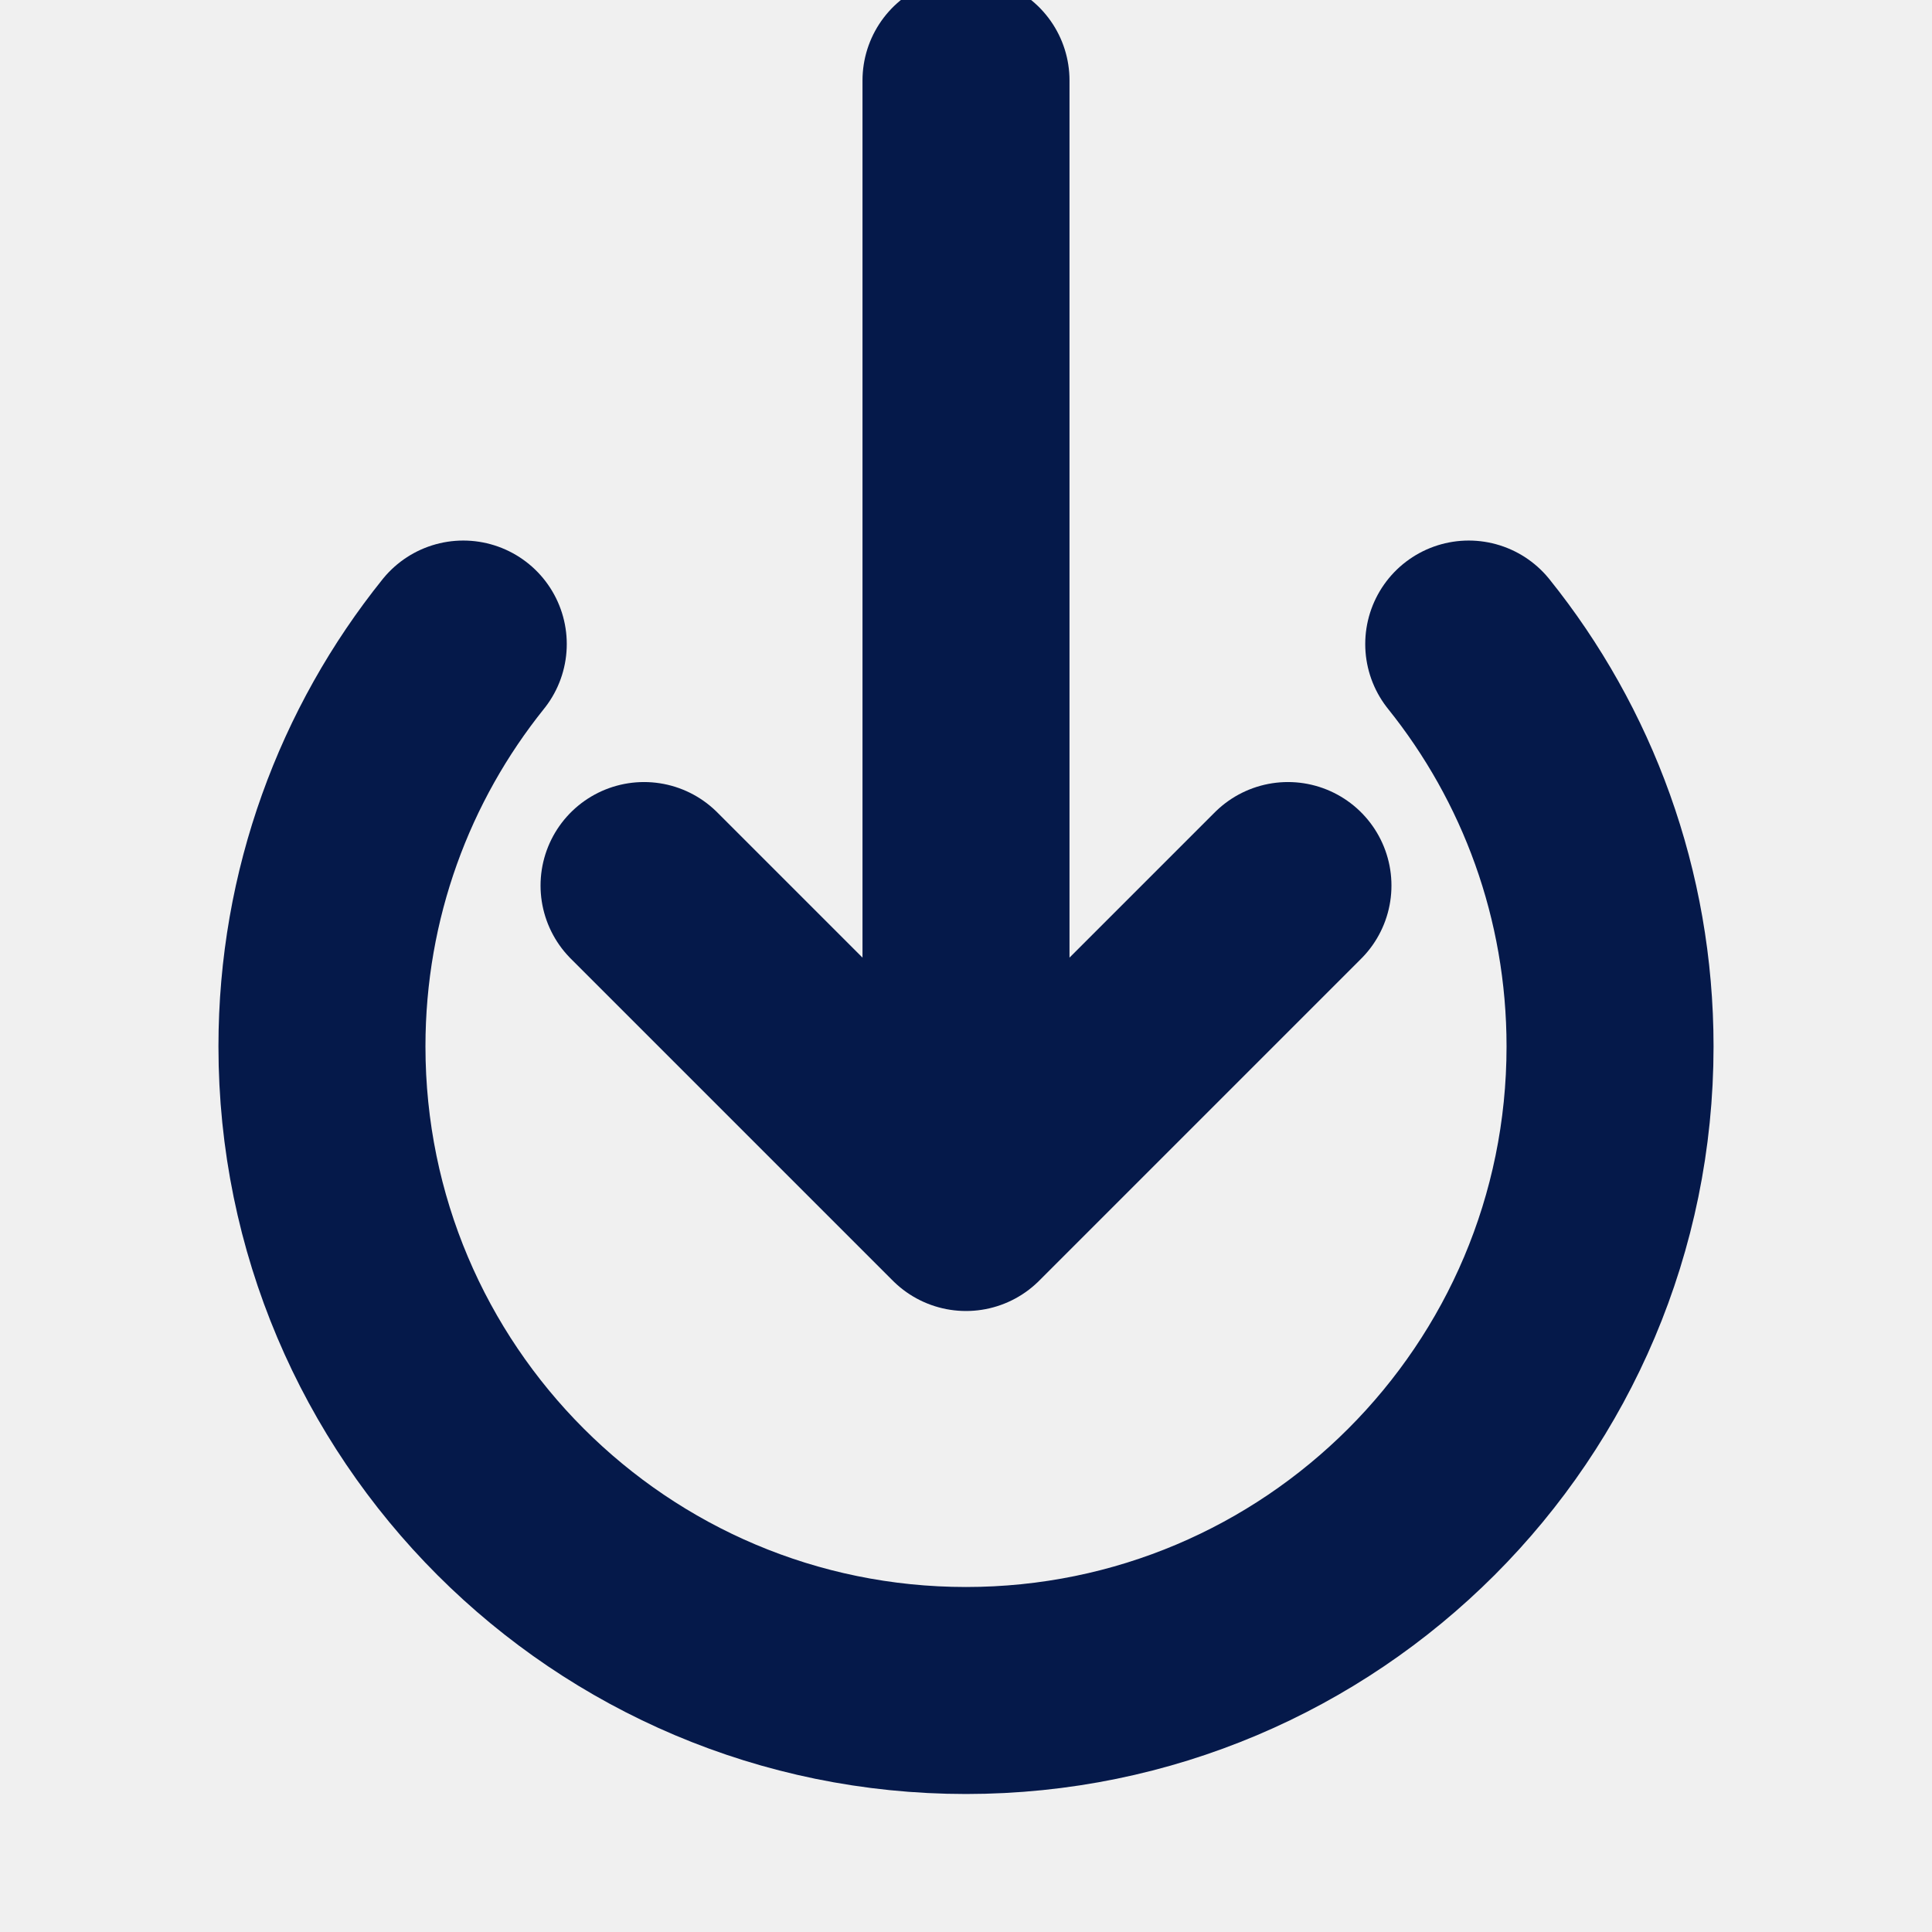
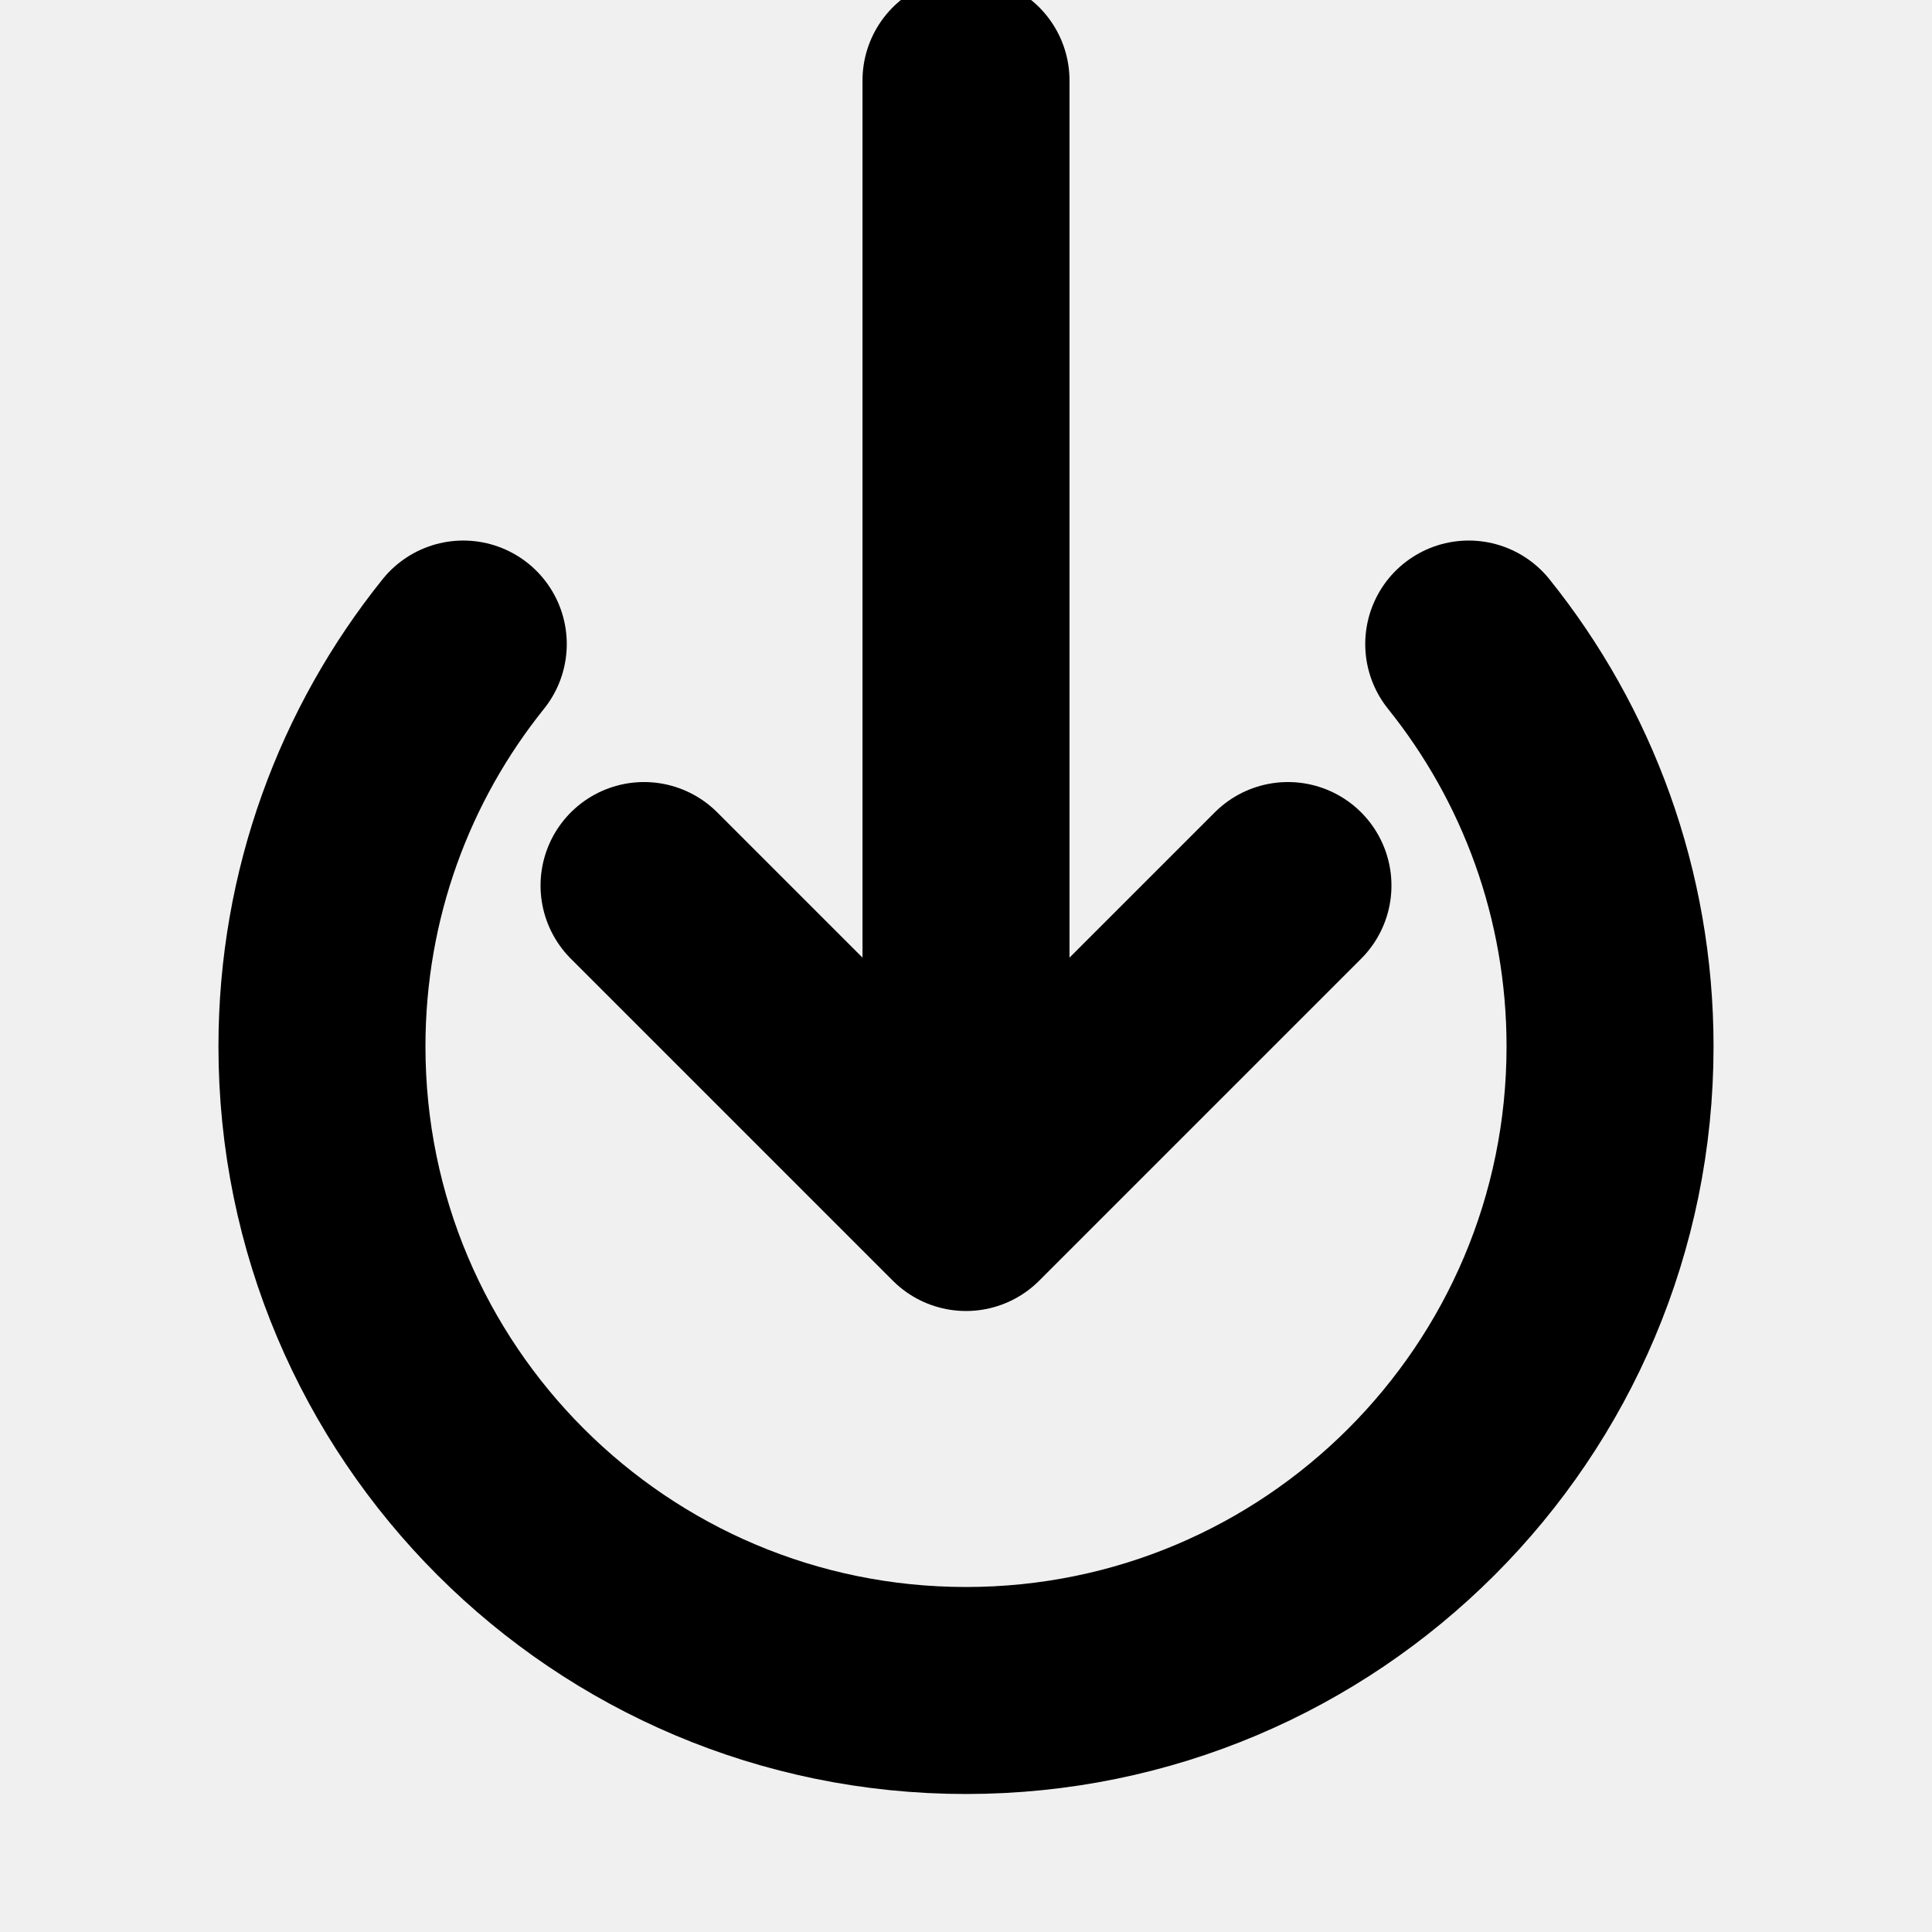
<svg xmlns="http://www.w3.org/2000/svg" width="14" height="14" viewBox="0 0 14 14" fill="none">
  <g clip-path="url(#clip0_2029_26860)">
-     <path d="M4.667 6.417L7 8.75M7 8.75L9.333 6.417M7 8.75L7 0.583" stroke="#05194A" stroke-width="1.5" stroke-linecap="round" stroke-linejoin="round" />
-     <path d="M10.643 4.667C11.284 5.465 11.667 6.48 11.667 7.583C11.667 10.161 9.577 12.25 7 12.25C4.423 12.25 2.333 10.161 2.333 7.583C2.333 6.48 2.716 5.465 3.357 4.667" stroke="#05194A" stroke-width="1.5" stroke-linecap="round" />
+     <path d="M4.667 6.417L7 8.75M7 8.75L9.333 6.417M7 8.75L7 0.583" stroke="currentColor" stroke-width="1.5" stroke-linecap="round" stroke-linejoin="round" />
+     <path d="M10.643 4.667C11.284 5.465 11.667 6.48 11.667 7.583C11.667 10.161 9.577 12.25 7 12.25C4.423 12.25 2.333 10.161 2.333 7.583C2.333 6.48 2.716 5.465 3.357 4.667" stroke="currentColor" stroke-width="1.5" stroke-linecap="round" />
  </g>
  <defs>
    <clipPath id="clip0_2029_26860">
      <rect width="14" height="14" fill="white" />
    </clipPath>
  </defs>
</svg>
